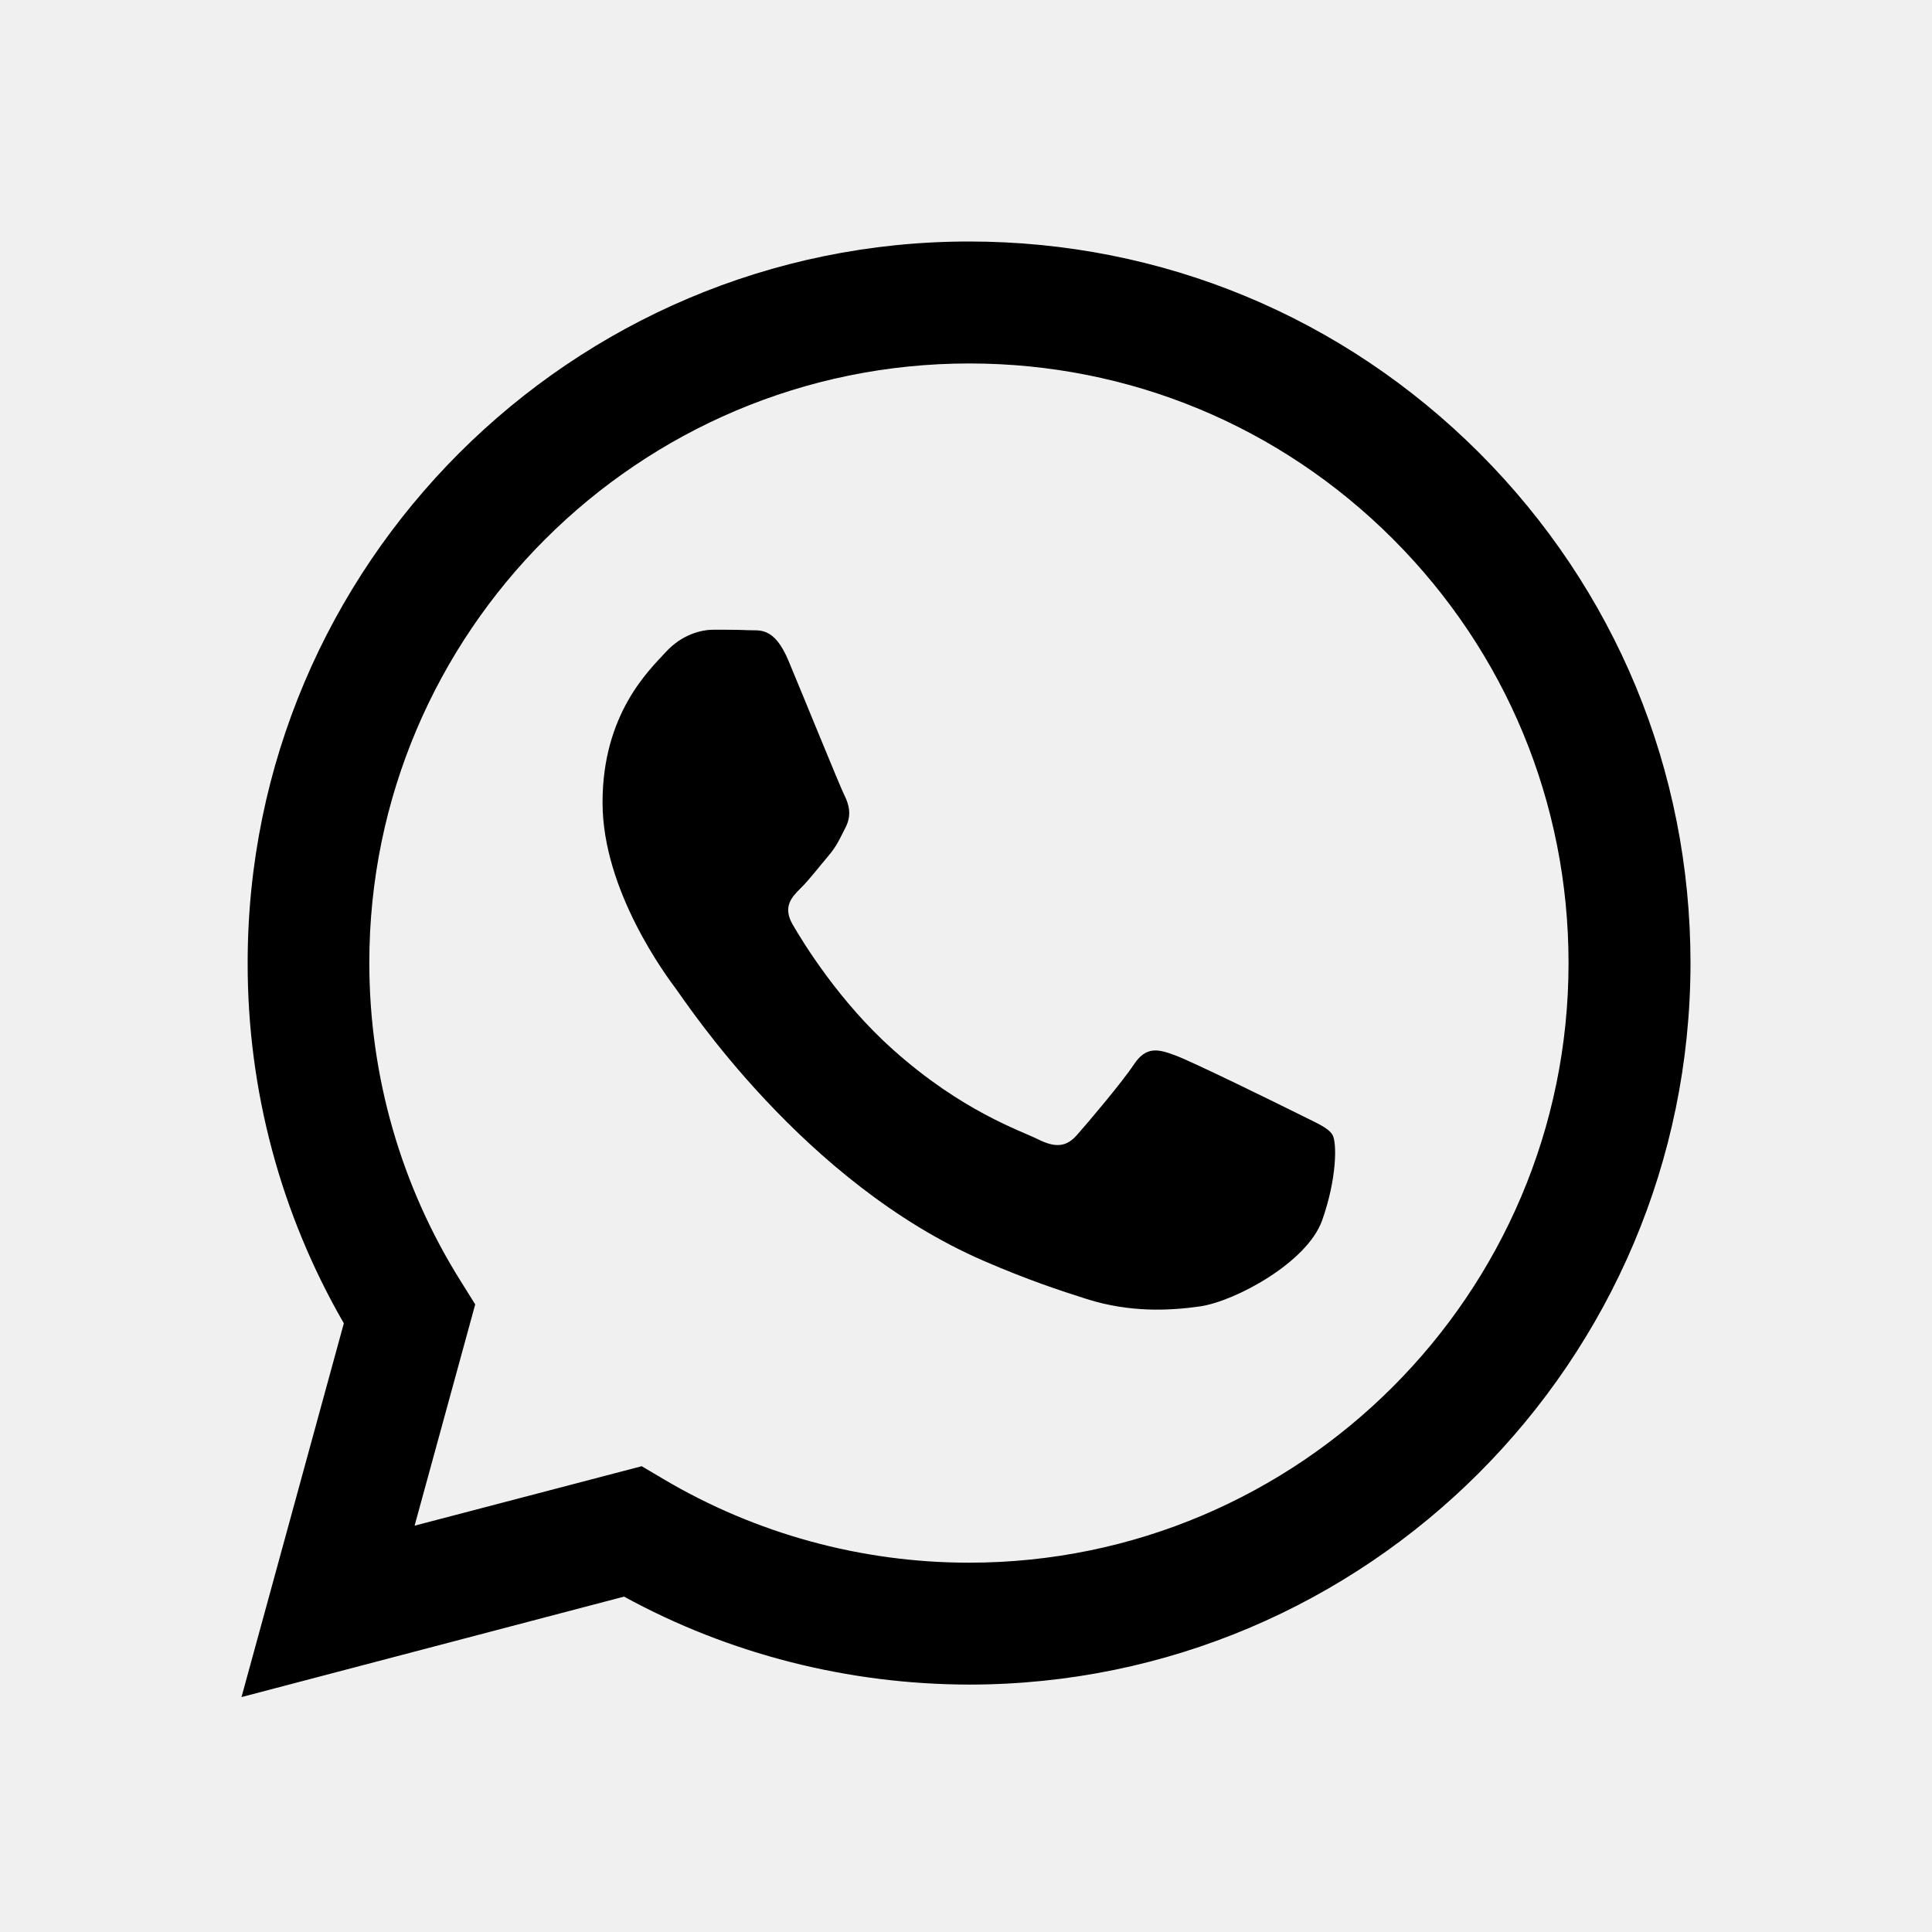
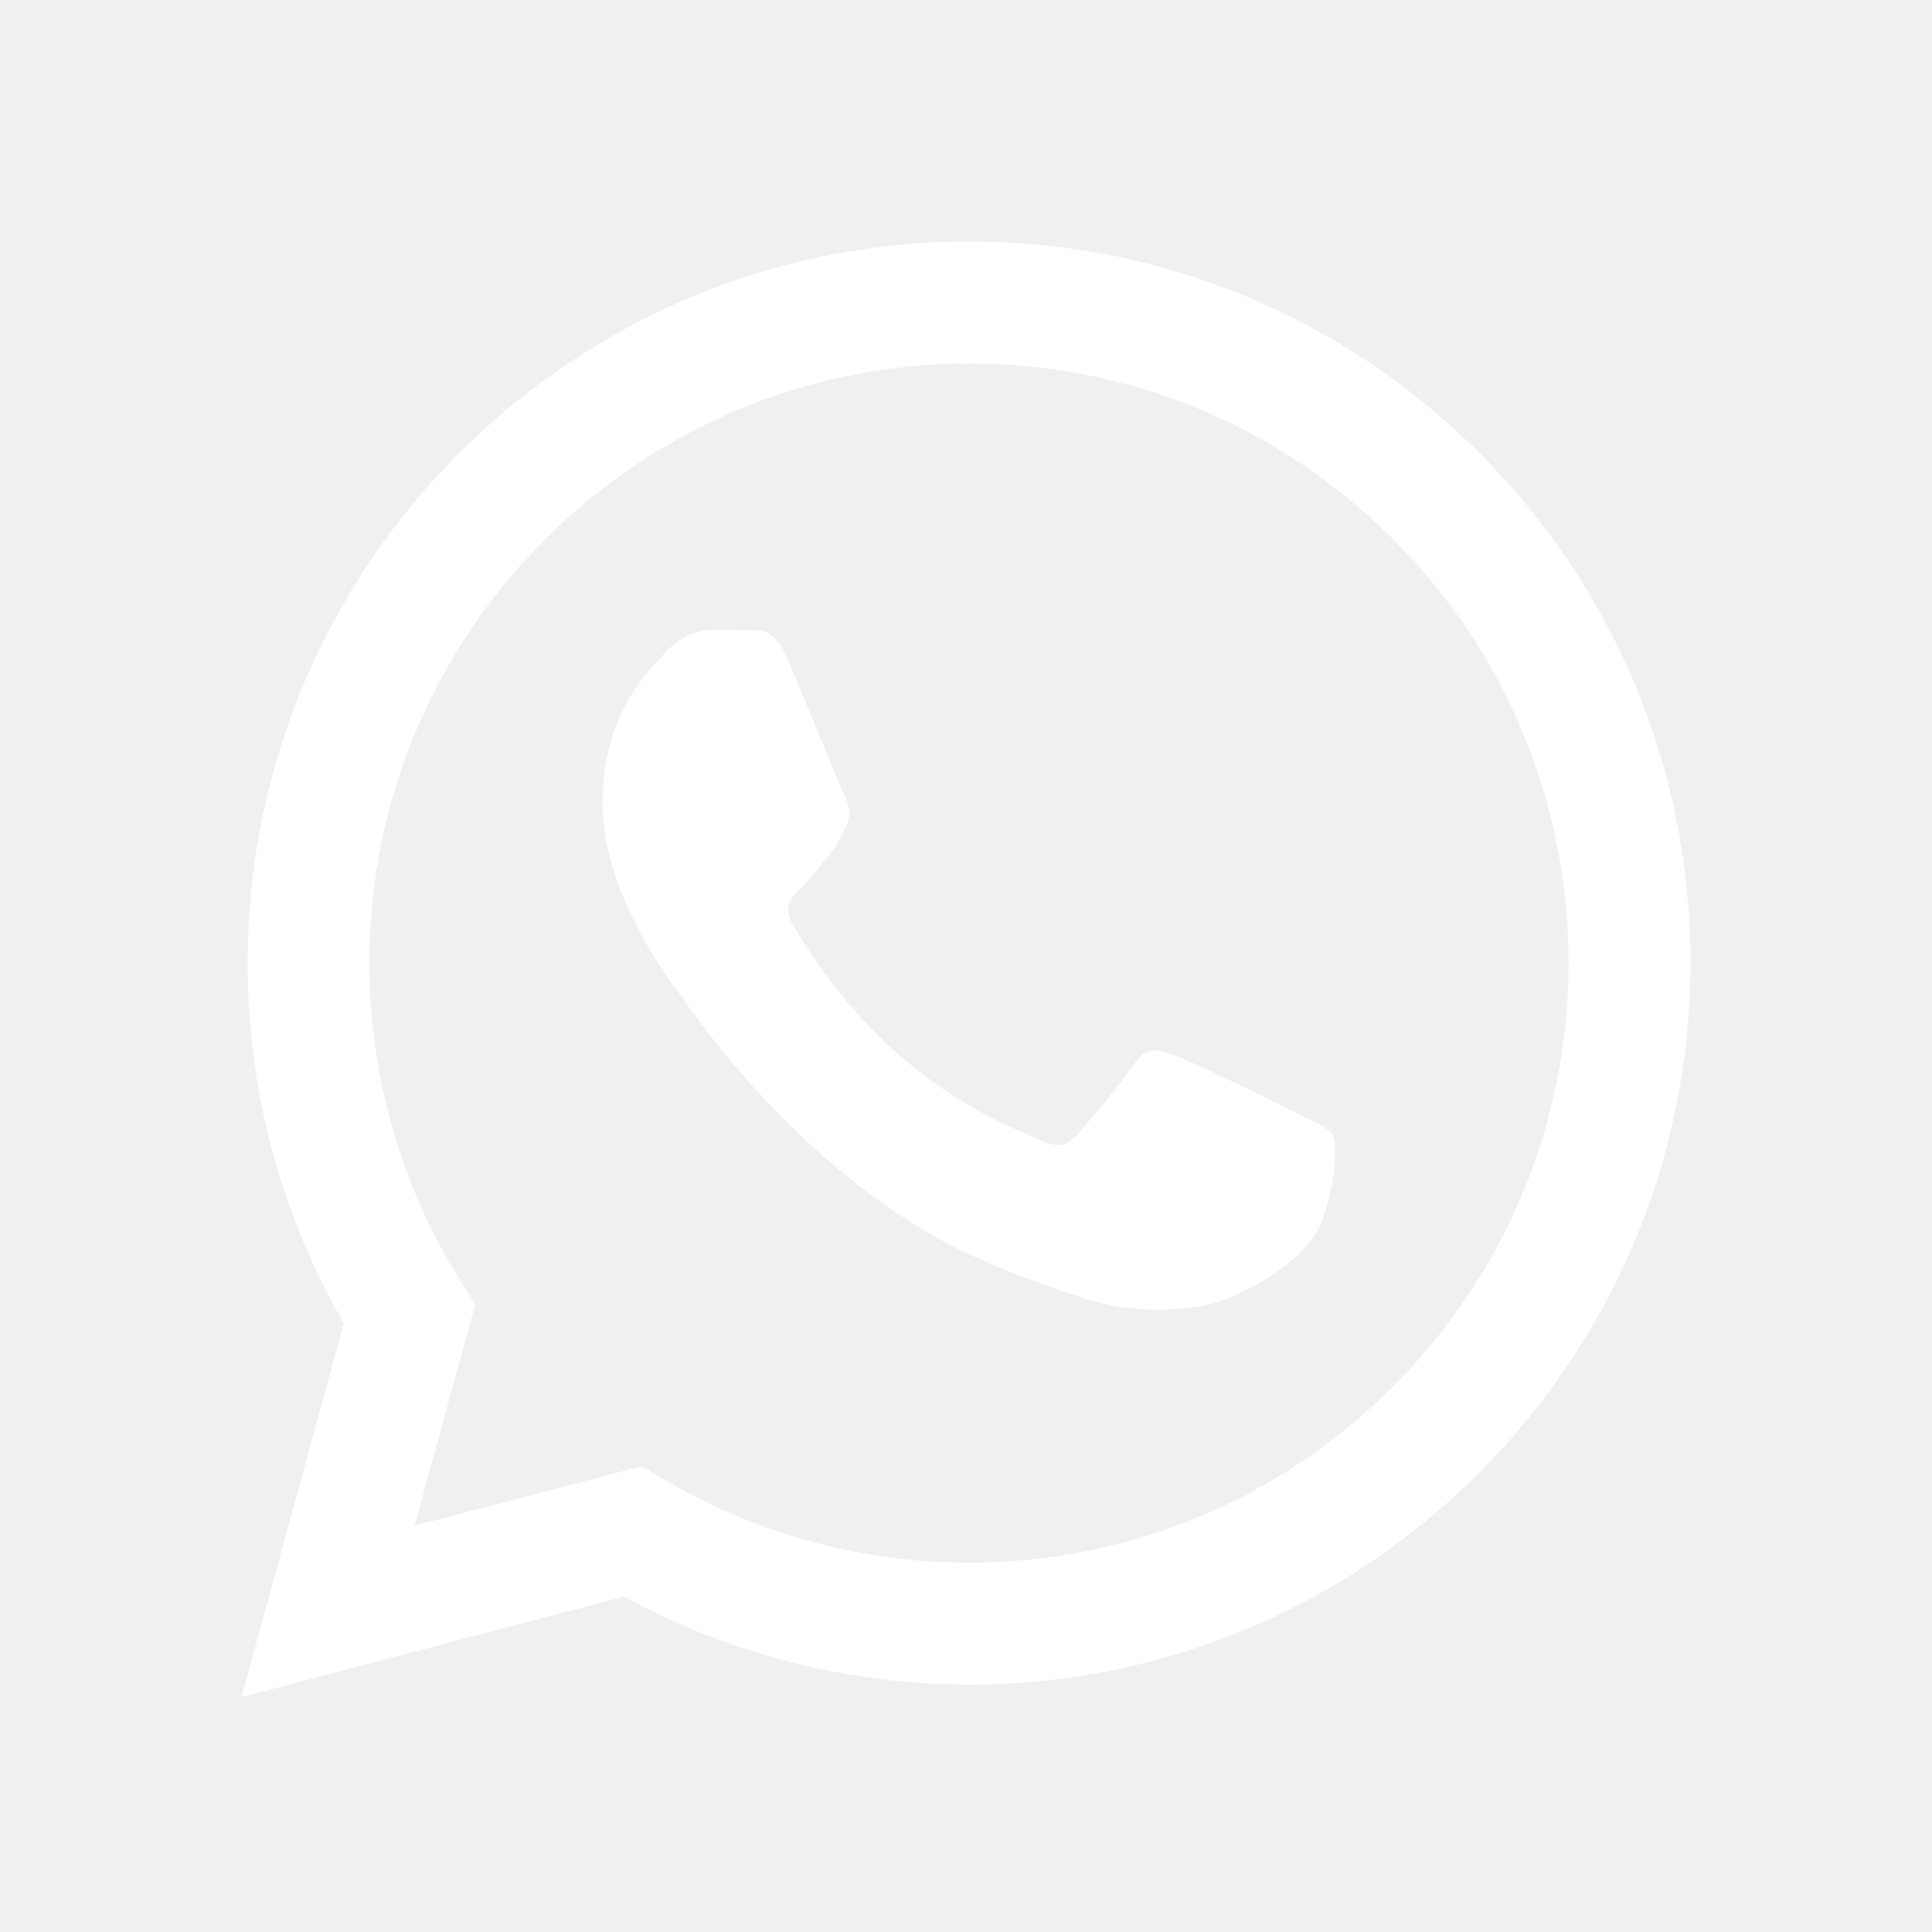
- <svg xmlns="http://www.w3.org/2000/svg" fill="#000000" viewBox="0 0 32 32" width="256px" height="256px">
+ <svg xmlns="http://www.w3.org/2000/svg" fill="#ffffff" viewBox="0 0 32 32" width="256px" height="256px">
  <path fill-rule="evenodd" d="M 24.504 7.504 C 22.246 5.246 19.246 4 16.051 4 C 9.465 4 4.102 9.359 4.102 15.945 C 4.098 18.051 4.648 20.105 5.695 21.918 L 4 28.109 L 10.336 26.445 C 12.078 27.398 14.047 27.898 16.047 27.902 L 16.051 27.902 C 22.637 27.902 27.996 22.543 28 15.953 C 28 12.762 26.758 9.762 24.504 7.504 Z M 16.051 25.883 L 16.047 25.883 C 14.266 25.883 12.516 25.402 10.992 24.5 L 10.629 24.285 L 6.867 25.27 L 7.871 21.605 L 7.637 21.23 C 6.641 19.648 6.117 17.82 6.117 15.945 C 6.117 10.473 10.574 6.02 16.055 6.02 C 18.707 6.02 21.199 7.055 23.074 8.93 C 24.949 10.809 25.98 13.301 25.98 15.953 C 25.98 21.43 21.523 25.883 16.051 25.883 Z M 21.496 18.445 C 21.199 18.297 19.73 17.574 19.457 17.477 C 19.184 17.375 18.984 17.328 18.785 17.625 C 18.586 17.926 18.016 18.598 17.84 18.797 C 17.668 18.992 17.492 19.02 17.195 18.871 C 16.895 18.723 15.934 18.406 14.793 17.387 C 13.906 16.598 13.305 15.617 13.133 15.32 C 12.957 15.02 13.113 14.859 13.262 14.711 C 13.398 14.578 13.562 14.363 13.711 14.188 C 13.859 14.016 13.91 13.891 14.012 13.691 C 14.109 13.492 14.059 13.316 13.984 13.168 C 13.91 13.02 13.312 11.547 13.062 10.949 C 12.82 10.367 12.574 10.449 12.391 10.438 C 12.219 10.43 12.02 10.43 11.82 10.43 C 11.621 10.43 11.297 10.504 11.023 10.805 C 10.75 11.102 9.98 11.824 9.98 13.293 C 9.98 14.762 11.051 16.184 11.199 16.383 C 11.348 16.578 13.305 19.594 16.301 20.887 C 17.012 21.195 17.566 21.379 18 21.516 C 18.715 21.742 19.367 21.711 19.883 21.637 C 20.457 21.551 21.648 20.914 21.898 20.215 C 22.145 19.52 22.145 18.922 22.07 18.797 C 21.996 18.672 21.797 18.598 21.496 18.445 Z" />
</svg>
